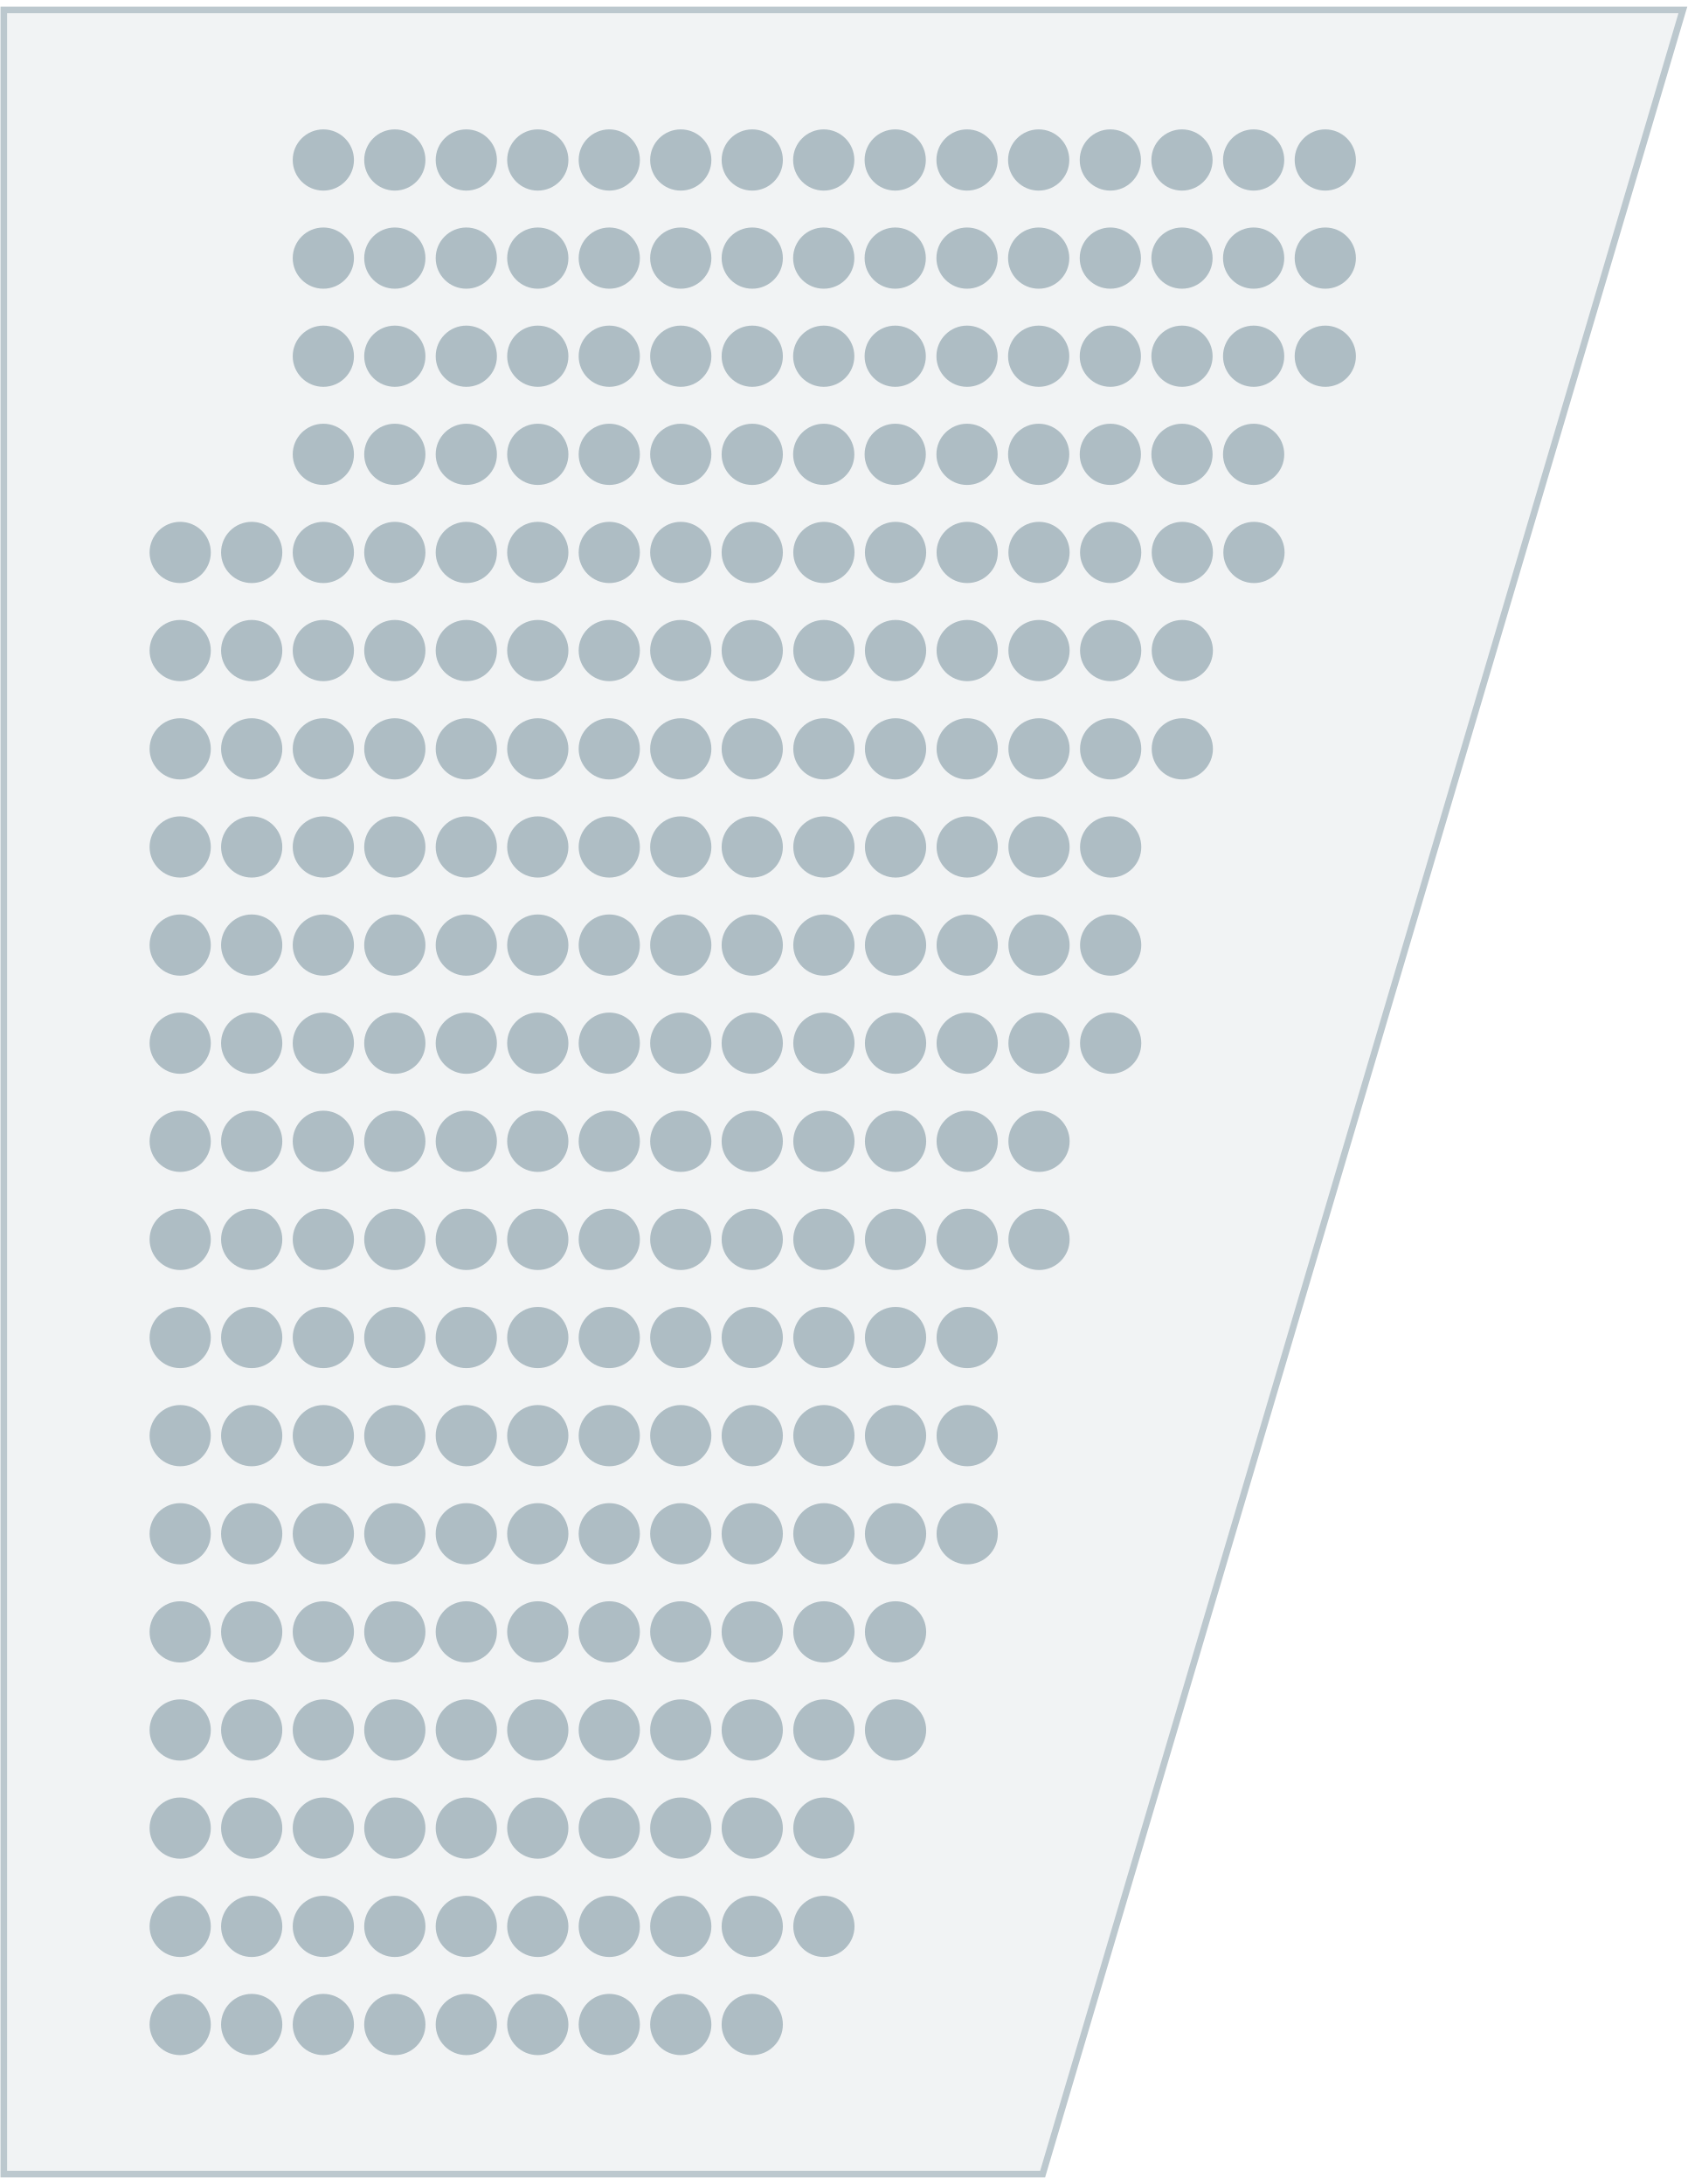
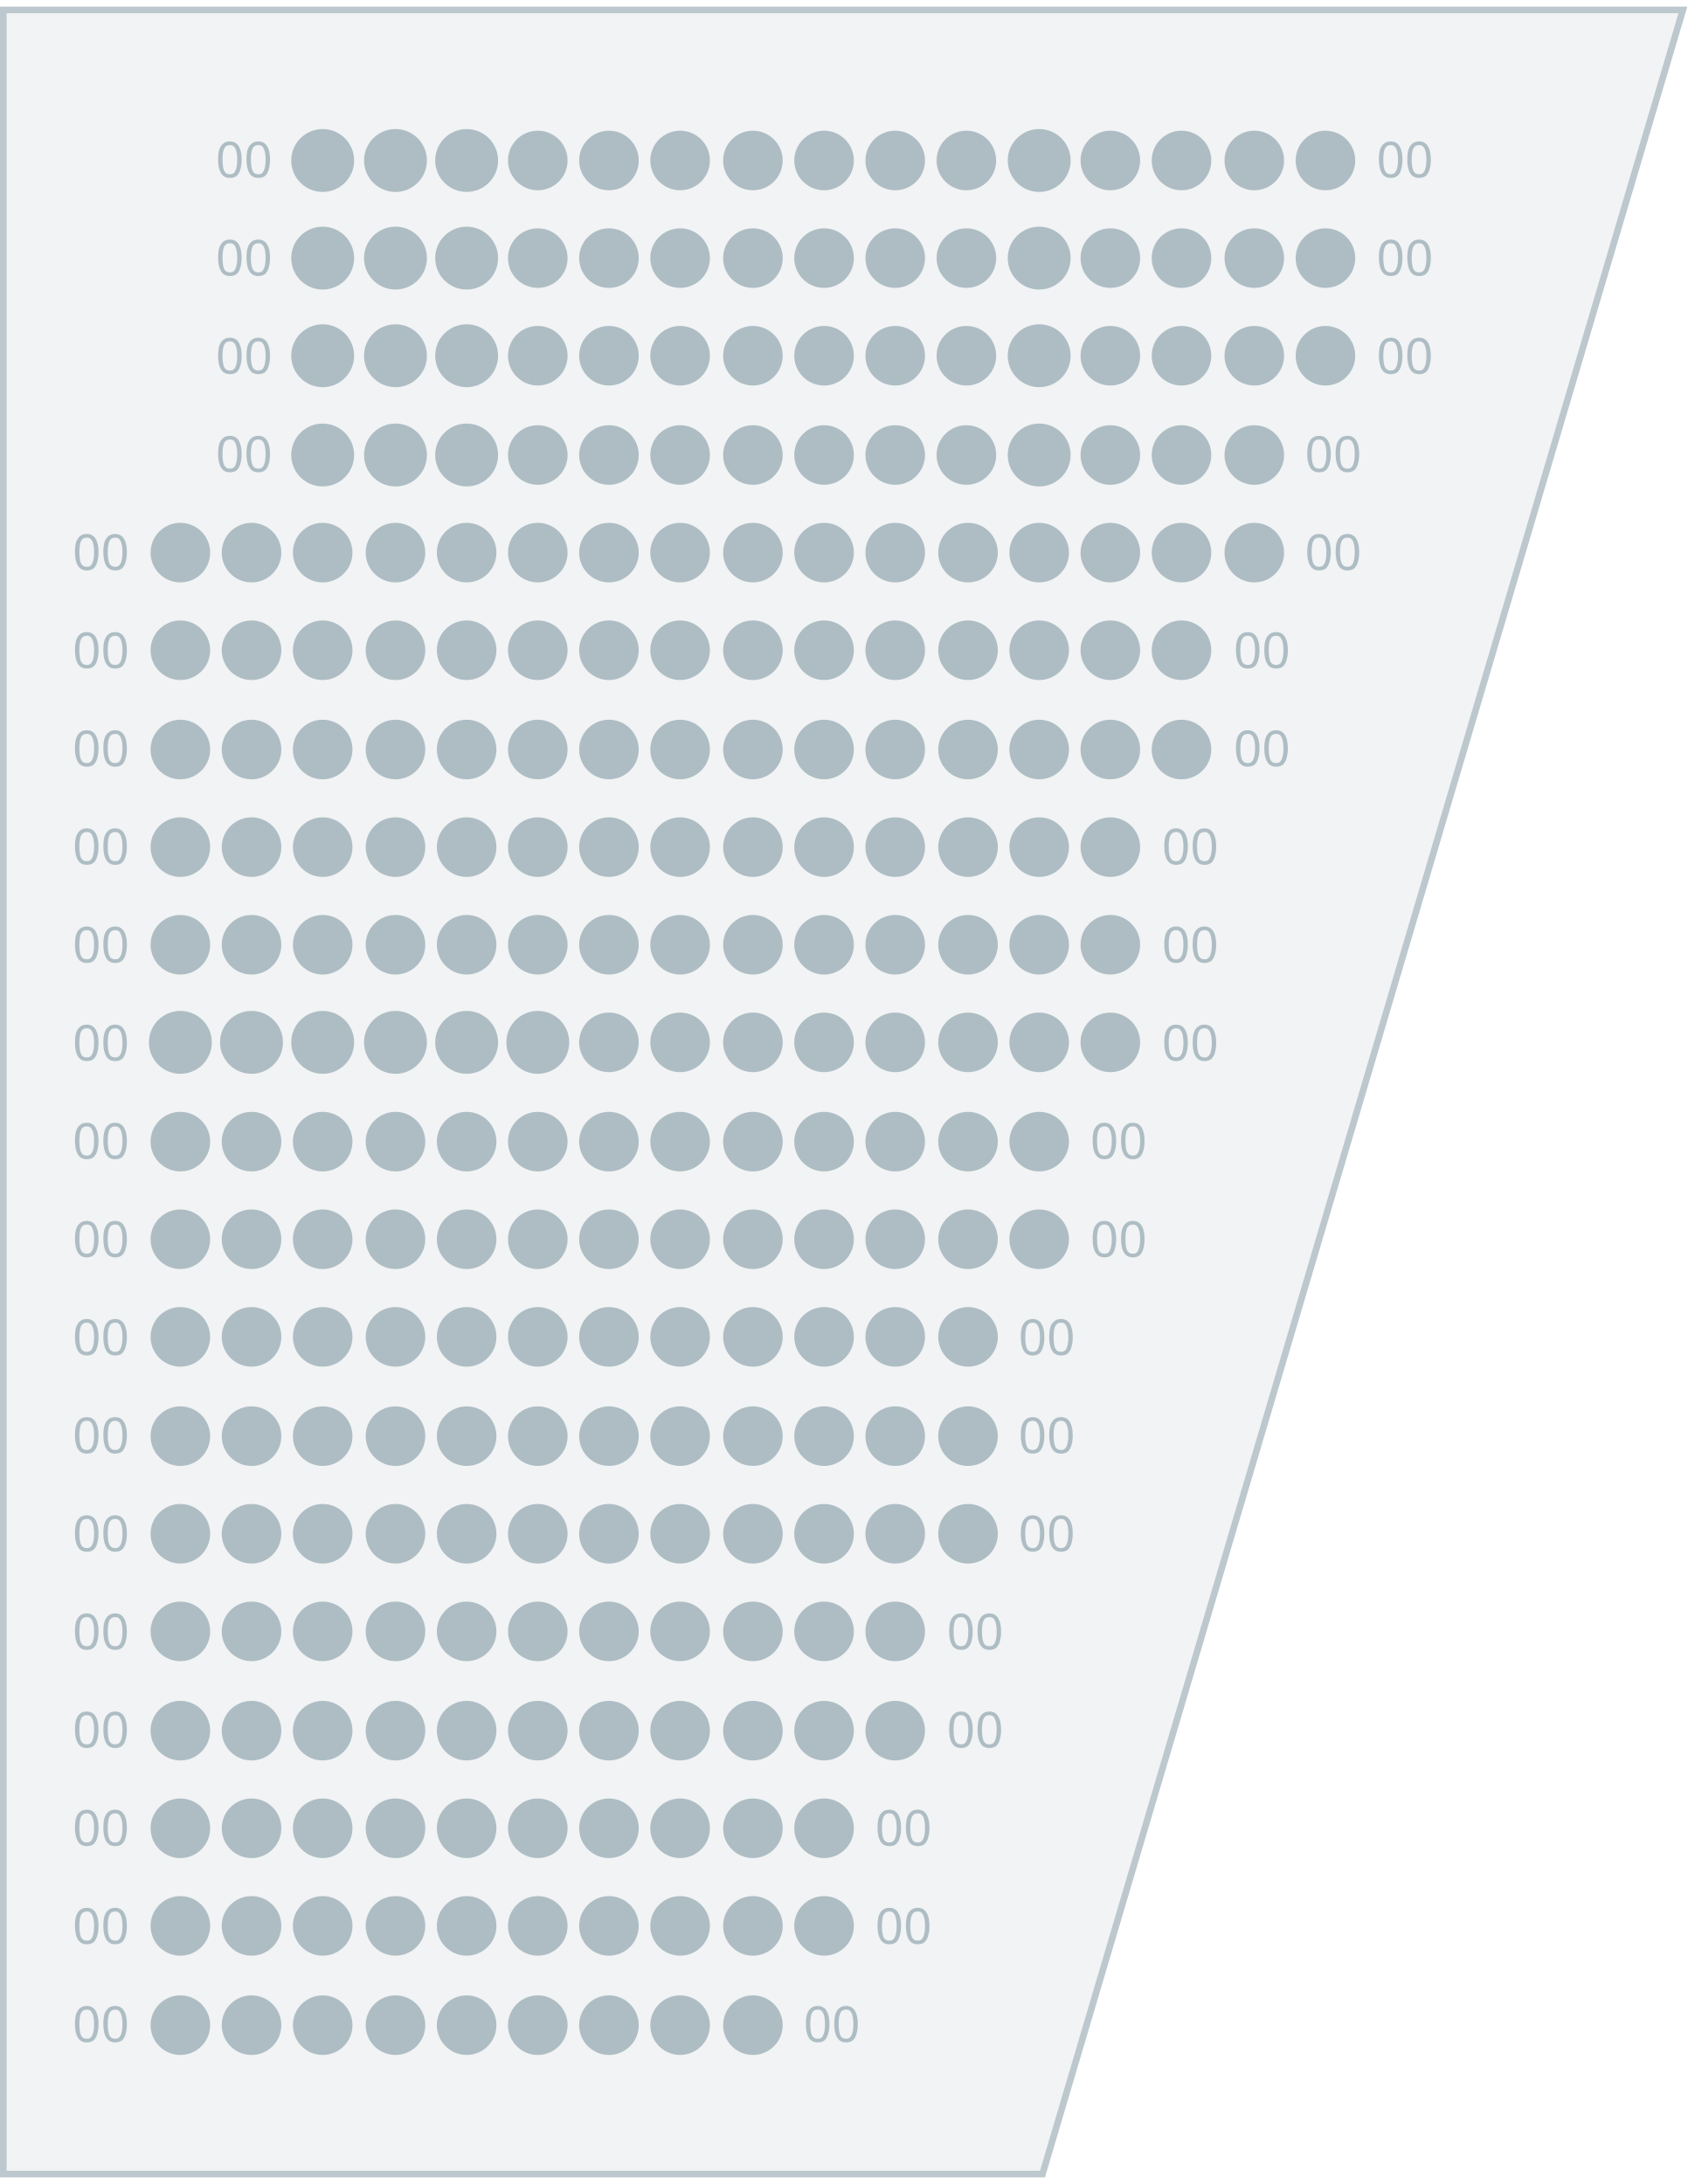
- <svg xmlns="http://www.w3.org/2000/svg" version="1.1" id="Layer_1" x="0px" y="0px" viewBox="0 0 102 132" enable-background="new 0 0 102 132" xml:space="preserve">
-   <polygon fill="#F1F3F4" stroke="#BCC8CE" stroke-width="0.4" stroke-linecap="round" stroke-miterlimit="10" points="     0.23,131.4 0.23,0.6 101.7,0.6 63.01,131.4  " />
+ <svg xmlns="http://www.w3.org/2000/svg" version="1.1" id="Layer_1" x="0px" y="0px" viewBox="0 0 102 132" style="enable-background:new 0 0 102 132;" xml:space="preserve">
+   <style type="text/css">
+ 	.st0{fill:#F1F3F4;stroke:#BCC8CE;stroke-width:0.4;stroke-linecap:round;stroke-miterlimit:10;}
+ 	.st1{fill:#AEBDC4;}
+ 	.st2{font-family:'Roboto-Medium';}
+ 	.st3{font-size:3px;}
+ </style>
+   <polygon class="st0" points="0.2,131.4 0.2,0.6 101.7,0.6 63,131.4 " />
  <g data-sort-seat-direction="rtl" data-sort-line-direction="btt" data-sort-seat-option="cx" data-sort-line-option="cy" data-line-start="1">
    <g>
-       <circle fill="#AEBDC4" cx="10.89" cy="122.36" r="1.85" />
-       <circle fill="#AEBDC4" cx="15.21" cy="122.36" r="1.85" />
-       <circle fill="#AEBDC4" cx="19.54" cy="122.36" r="1.85" />
-       <circle fill="#AEBDC4" cx="23.86" cy="122.36" r="1.85" />
-       <circle fill="#AEBDC4" cx="28.18" cy="122.36" r="1.85" />
-       <circle fill="#AEBDC4" cx="32.5" cy="122.36" r="1.85" />
-       <circle fill="#AEBDC4" cx="36.82" cy="122.36" r="1.85" />
-       <circle fill="#AEBDC4" cx="41.14" cy="122.36" r="1.85" />
-       <circle fill="#AEBDC4" cx="45.46" cy="122.36" r="1.85" />
-     </g>
-     <g>
-       <circle fill="#AEBDC4" cx="10.89" cy="116.43" r="1.85" />
-       <circle fill="#AEBDC4" cx="15.21" cy="116.43" r="1.85" />
-       <circle fill="#AEBDC4" cx="19.54" cy="116.43" r="1.85" />
-       <circle fill="#AEBDC4" cx="23.86" cy="116.43" r="1.85" />
-       <circle fill="#AEBDC4" cx="28.18" cy="116.43" r="1.85" />
-       <circle fill="#AEBDC4" cx="32.5" cy="116.43" r="1.85" />
-       <circle fill="#AEBDC4" cx="36.82" cy="116.43" r="1.85" />
-       <circle fill="#AEBDC4" cx="41.14" cy="116.43" r="1.85" />
-       <circle fill="#AEBDC4" cx="45.46" cy="116.43" r="1.85" />
-       <circle fill="#AEBDC4" cx="49.79" cy="116.43" r="1.85" />
-     </g>
-     <g>
-       <circle fill="#AEBDC4" cx="10.89" cy="110.49" r="1.85" />
-       <circle fill="#AEBDC4" cx="15.21" cy="110.49" r="1.85" />
-       <circle fill="#AEBDC4" cx="19.54" cy="110.49" r="1.85" />
-       <circle fill="#AEBDC4" cx="23.86" cy="110.49" r="1.85" />
-       <circle fill="#AEBDC4" cx="28.18" cy="110.49" r="1.85" />
-       <circle fill="#AEBDC4" cx="32.5" cy="110.49" r="1.85" />
-       <circle fill="#AEBDC4" cx="36.82" cy="110.49" r="1.85" />
-       <circle fill="#AEBDC4" cx="41.14" cy="110.49" r="1.85" />
-       <circle fill="#AEBDC4" cx="45.46" cy="110.49" r="1.85" />
-       <circle fill="#AEBDC4" cx="49.79" cy="110.49" r="1.85" />
-     </g>
-     <g>
-       <circle fill="#AEBDC4" cx="10.89" cy="104.56" r="1.85" />
-       <circle fill="#AEBDC4" cx="15.21" cy="104.56" r="1.85" />
-       <circle fill="#AEBDC4" cx="19.54" cy="104.56" r="1.85" />
-       <circle fill="#AEBDC4" cx="23.86" cy="104.56" r="1.85" />
-       <circle fill="#AEBDC4" cx="28.18" cy="104.56" r="1.85" />
-       <circle fill="#AEBDC4" cx="32.5" cy="104.56" r="1.85" />
-       <circle fill="#AEBDC4" cx="36.82" cy="104.56" r="1.85" />
-       <circle fill="#AEBDC4" cx="41.14" cy="104.56" r="1.85" />
-       <circle fill="#AEBDC4" cx="45.46" cy="104.56" r="1.85" />
-       <circle fill="#AEBDC4" cx="49.79" cy="104.56" r="1.85" />
-       <circle fill="#AEBDC4" cx="54.12" cy="104.56" r="1.85" />
-     </g>
-     <g>
-       <circle fill="#AEBDC4" cx="10.89" cy="98.63" r="1.85" />
-       <circle fill="#AEBDC4" cx="15.21" cy="98.63" r="1.85" />
-       <circle fill="#AEBDC4" cx="19.54" cy="98.63" r="1.85" />
-       <circle fill="#AEBDC4" cx="23.86" cy="98.63" r="1.85" />
-       <circle fill="#AEBDC4" cx="28.18" cy="98.63" r="1.85" />
-       <circle fill="#AEBDC4" cx="32.5" cy="98.63" r="1.85" />
-       <circle fill="#AEBDC4" cx="36.82" cy="98.63" r="1.85" />
-       <circle fill="#AEBDC4" cx="41.14" cy="98.63" r="1.85" />
-       <circle fill="#AEBDC4" cx="45.46" cy="98.63" r="1.85" />
-       <circle fill="#AEBDC4" cx="49.79" cy="98.63" r="1.85" />
-       <circle fill="#AEBDC4" cx="54.12" cy="98.63" r="1.85" />
-     </g>
-     <g>
-       <circle fill="#AEBDC4" cx="10.89" cy="92.7" r="1.85" />
-       <circle fill="#AEBDC4" cx="15.21" cy="92.7" r="1.85" />
-       <circle fill="#AEBDC4" cx="19.54" cy="92.7" r="1.85" />
-       <circle fill="#AEBDC4" cx="23.86" cy="92.7" r="1.85" />
-       <circle fill="#AEBDC4" cx="28.18" cy="92.7" r="1.85" />
-       <circle fill="#AEBDC4" cx="32.5" cy="92.7" r="1.85" />
-       <circle fill="#AEBDC4" cx="36.82" cy="92.7" r="1.85" />
-       <circle fill="#AEBDC4" cx="41.14" cy="92.7" r="1.85" />
-       <circle fill="#AEBDC4" cx="45.46" cy="92.7" r="1.85" />
-       <circle fill="#AEBDC4" cx="49.79" cy="92.7" r="1.85" />
-       <circle fill="#AEBDC4" cx="54.12" cy="92.7" r="1.85" />
-       <circle fill="#AEBDC4" cx="58.45" cy="92.7" r="1.85" />
-     </g>
-     <g>
-       <circle fill="#AEBDC4" cx="10.89" cy="86.77" r="1.85" />
-       <circle fill="#AEBDC4" cx="15.21" cy="86.77" r="1.85" />
-       <circle fill="#AEBDC4" cx="19.54" cy="86.77" r="1.85" />
-       <circle fill="#AEBDC4" cx="23.86" cy="86.77" r="1.85" />
-       <circle fill="#AEBDC4" cx="28.18" cy="86.77" r="1.85" />
-       <circle fill="#AEBDC4" cx="32.5" cy="86.77" r="1.85" />
-       <circle fill="#AEBDC4" cx="36.82" cy="86.77" r="1.85" />
-       <circle fill="#AEBDC4" cx="41.14" cy="86.77" r="1.85" />
-       <circle fill="#AEBDC4" cx="45.46" cy="86.77" r="1.85" />
-       <circle fill="#AEBDC4" cx="49.79" cy="86.77" r="1.85" />
-       <circle fill="#AEBDC4" cx="54.12" cy="86.77" r="1.85" />
-       <circle fill="#AEBDC4" cx="58.45" cy="86.77" r="1.85" />
-     </g>
-     <g>
-       <circle fill="#AEBDC4" cx="10.89" cy="80.84" r="1.85" />
-       <circle fill="#AEBDC4" cx="15.21" cy="80.84" r="1.85" />
-       <circle fill="#AEBDC4" cx="19.54" cy="80.84" r="1.85" />
-       <circle fill="#AEBDC4" cx="23.86" cy="80.84" r="1.85" />
-       <circle fill="#AEBDC4" cx="28.18" cy="80.84" r="1.85" />
-       <circle fill="#AEBDC4" cx="32.5" cy="80.84" r="1.85" />
-       <circle fill="#AEBDC4" cx="36.82" cy="80.84" r="1.85" />
-       <circle fill="#AEBDC4" cx="41.14" cy="80.84" r="1.85" />
-       <circle fill="#AEBDC4" cx="45.46" cy="80.84" r="1.85" />
-       <circle fill="#AEBDC4" cx="49.79" cy="80.84" r="1.85" />
-       <circle fill="#AEBDC4" cx="54.12" cy="80.84" r="1.85" />
-       <circle fill="#AEBDC4" cx="58.45" cy="80.84" r="1.85" />
-     </g>
-     <g>
-       <circle fill="#AEBDC4" cx="10.89" cy="74.91" r="1.85" />
-       <circle fill="#AEBDC4" cx="15.21" cy="74.91" r="1.85" />
-       <circle fill="#AEBDC4" cx="19.54" cy="74.91" r="1.85" />
-       <circle fill="#AEBDC4" cx="23.86" cy="74.91" r="1.85" />
-       <circle fill="#AEBDC4" cx="28.18" cy="74.91" r="1.85" />
-       <circle fill="#AEBDC4" cx="32.5" cy="74.91" r="1.85" />
-       <circle fill="#AEBDC4" cx="36.82" cy="74.91" r="1.85" />
-       <circle fill="#AEBDC4" cx="41.14" cy="74.91" r="1.85" />
-       <circle fill="#AEBDC4" cx="45.46" cy="74.91" r="1.85" />
-       <circle fill="#AEBDC4" cx="49.79" cy="74.91" r="1.85" />
-       <circle fill="#AEBDC4" cx="54.12" cy="74.91" r="1.85" />
-       <circle fill="#AEBDC4" cx="58.45" cy="74.91" r="1.85" />
-       <circle fill="#AEBDC4" cx="62.79" cy="74.91" r="1.85" />
-     </g>
-     <g>
-       <circle fill="#AEBDC4" cx="10.89" cy="68.98" r="1.85" />
-       <circle fill="#AEBDC4" cx="15.21" cy="68.98" r="1.85" />
-       <circle fill="#AEBDC4" cx="19.54" cy="68.98" r="1.85" />
-       <circle fill="#AEBDC4" cx="23.86" cy="68.98" r="1.85" />
-       <circle fill="#AEBDC4" cx="28.18" cy="68.98" r="1.85" />
-       <circle fill="#AEBDC4" cx="32.5" cy="68.98" r="1.85" />
-       <circle fill="#AEBDC4" cx="36.82" cy="68.98" r="1.85" />
-       <circle fill="#AEBDC4" cx="41.14" cy="68.98" r="1.85" />
-       <circle fill="#AEBDC4" cx="45.46" cy="68.98" r="1.85" />
-       <circle fill="#AEBDC4" cx="49.79" cy="68.98" r="1.85" />
-       <circle fill="#AEBDC4" cx="54.12" cy="68.98" r="1.85" />
-       <circle fill="#AEBDC4" cx="58.45" cy="68.98" r="1.85" />
-       <circle fill="#AEBDC4" cx="62.79" cy="68.98" r="1.85" />
-     </g>
-     <g>
-       <circle fill="#AEBDC4" cx="10.89" cy="63.05" r="1.85" />
-       <circle fill="#AEBDC4" cx="15.21" cy="63.05" r="1.85" />
-       <circle fill="#AEBDC4" cx="19.54" cy="63.05" r="1.85" />
-       <circle fill="#AEBDC4" cx="23.86" cy="63.05" r="1.85" />
-       <circle fill="#AEBDC4" cx="28.18" cy="63.05" r="1.85" />
-       <circle fill="#AEBDC4" cx="32.5" cy="63.05" r="1.85" />
-       <circle fill="#AEBDC4" cx="36.82" cy="63.05" r="1.85" />
-       <circle fill="#AEBDC4" cx="41.14" cy="63.05" r="1.85" />
-       <circle fill="#AEBDC4" cx="45.46" cy="63.05" r="1.85" />
-       <circle fill="#AEBDC4" cx="49.79" cy="63.05" r="1.85" />
-       <circle fill="#AEBDC4" cx="54.12" cy="63.05" r="1.85" />
-       <circle fill="#AEBDC4" cx="58.45" cy="63.05" r="1.85" />
-       <circle fill="#AEBDC4" cx="62.79" cy="63.05" r="1.85" />
-       <circle fill="#AEBDC4" cx="67.12" cy="63.05" r="1.85" />
-     </g>
-     <g>
-       <circle fill="#AEBDC4" cx="10.89" cy="57.12" r="1.85" />
-       <circle fill="#AEBDC4" cx="15.21" cy="57.12" r="1.85" />
-       <circle fill="#AEBDC4" cx="19.54" cy="57.12" r="1.85" />
-       <circle fill="#AEBDC4" cx="23.86" cy="57.12" r="1.85" />
-       <circle fill="#AEBDC4" cx="28.18" cy="57.12" r="1.85" />
-       <circle fill="#AEBDC4" cx="32.5" cy="57.12" r="1.85" />
-       <circle fill="#AEBDC4" cx="36.82" cy="57.12" r="1.85" />
-       <circle fill="#AEBDC4" cx="41.14" cy="57.12" r="1.85" />
-       <circle fill="#AEBDC4" cx="45.46" cy="57.12" r="1.85" />
-       <circle fill="#AEBDC4" cx="49.79" cy="57.12" r="1.85" />
-       <circle fill="#AEBDC4" cx="54.12" cy="57.12" r="1.85" />
-       <circle fill="#AEBDC4" cx="58.45" cy="57.12" r="1.85" />
-       <circle fill="#AEBDC4" cx="62.79" cy="57.12" r="1.85" />
-       <circle fill="#AEBDC4" cx="67.12" cy="57.12" r="1.85" />
-     </g>
-     <g>
-       <circle fill="#AEBDC4" cx="10.89" cy="51.19" r="1.85" />
-       <circle fill="#AEBDC4" cx="15.21" cy="51.19" r="1.85" />
-       <circle fill="#AEBDC4" cx="19.54" cy="51.19" r="1.85" />
-       <circle fill="#AEBDC4" cx="23.86" cy="51.19" r="1.85" />
-       <circle fill="#AEBDC4" cx="28.18" cy="51.19" r="1.85" />
-       <circle fill="#AEBDC4" cx="32.5" cy="51.19" r="1.85" />
-       <circle fill="#AEBDC4" cx="36.82" cy="51.19" r="1.85" />
-       <circle fill="#AEBDC4" cx="41.14" cy="51.19" r="1.85" />
-       <circle fill="#AEBDC4" cx="45.46" cy="51.19" r="1.85" />
-       <circle fill="#AEBDC4" cx="49.79" cy="51.19" r="1.85" />
-       <circle fill="#AEBDC4" cx="54.12" cy="51.19" r="1.85" />
-       <circle fill="#AEBDC4" cx="58.45" cy="51.19" r="1.85" />
-       <circle fill="#AEBDC4" cx="62.79" cy="51.19" r="1.85" />
-       <circle fill="#AEBDC4" cx="67.12" cy="51.19" r="1.85" />
-     </g>
-     <g>
-       <circle fill="#AEBDC4" cx="10.89" cy="45.26" r="1.85" />
-       <circle fill="#AEBDC4" cx="15.21" cy="45.26" r="1.85" />
-       <circle fill="#AEBDC4" cx="19.54" cy="45.26" r="1.85" />
-       <circle fill="#AEBDC4" cx="23.86" cy="45.26" r="1.85" />
-       <circle fill="#AEBDC4" cx="28.18" cy="45.26" r="1.85" />
-       <circle fill="#AEBDC4" cx="32.5" cy="45.26" r="1.85" />
-       <circle fill="#AEBDC4" cx="36.82" cy="45.26" r="1.85" />
-       <circle fill="#AEBDC4" cx="41.14" cy="45.26" r="1.85" />
-       <circle fill="#AEBDC4" cx="45.46" cy="45.26" r="1.85" />
-       <circle fill="#AEBDC4" cx="49.79" cy="45.26" r="1.85" />
-       <circle fill="#AEBDC4" cx="54.12" cy="45.26" r="1.85" />
-       <circle fill="#AEBDC4" cx="58.45" cy="45.26" r="1.85" />
-       <circle fill="#AEBDC4" cx="62.79" cy="45.26" r="1.85" />
-       <circle fill="#AEBDC4" cx="67.12" cy="45.26" r="1.85" />
-       <circle fill="#AEBDC4" cx="71.45" cy="45.26" r="1.85" />
-     </g>
-     <g>
-       <circle fill="#AEBDC4" cx="10.89" cy="39.32" r="1.85" />
-       <circle fill="#AEBDC4" cx="15.21" cy="39.32" r="1.85" />
-       <circle fill="#AEBDC4" cx="19.54" cy="39.32" r="1.85" />
-       <circle fill="#AEBDC4" cx="23.86" cy="39.32" r="1.85" />
-       <circle fill="#AEBDC4" cx="28.18" cy="39.32" r="1.85" />
-       <circle fill="#AEBDC4" cx="32.5" cy="39.32" r="1.85" />
-       <circle fill="#AEBDC4" cx="36.82" cy="39.32" r="1.85" />
-       <circle fill="#AEBDC4" cx="41.14" cy="39.32" r="1.85" />
-       <circle fill="#AEBDC4" cx="45.46" cy="39.32" r="1.85" />
-       <circle fill="#AEBDC4" cx="49.79" cy="39.32" r="1.85" />
-       <circle fill="#AEBDC4" cx="54.12" cy="39.32" r="1.85" />
-       <circle fill="#AEBDC4" cx="58.45" cy="39.32" r="1.85" />
-       <circle fill="#AEBDC4" cx="62.79" cy="39.32" r="1.85" />
-       <circle fill="#AEBDC4" cx="67.12" cy="39.32" r="1.85" />
-       <circle fill="#AEBDC4" cx="71.45" cy="39.32" r="1.85" />
-     </g>
-     <g>
-       <circle fill="#AEBDC4" cx="10.89" cy="33.39" r="1.85" />
-       <circle fill="#AEBDC4" cx="15.21" cy="33.39" r="1.85" />
-       <circle fill="#AEBDC4" cx="19.54" cy="33.39" r="1.85" />
-       <circle fill="#AEBDC4" cx="23.86" cy="33.39" r="1.85" />
-       <circle fill="#AEBDC4" cx="28.18" cy="33.39" r="1.85" />
-       <circle fill="#AEBDC4" cx="32.5" cy="33.39" r="1.85" />
-       <circle fill="#AEBDC4" cx="36.82" cy="33.39" r="1.85" />
-       <circle fill="#AEBDC4" cx="41.14" cy="33.39" r="1.85" />
-       <circle fill="#AEBDC4" cx="45.46" cy="33.39" r="1.85" />
-       <circle fill="#AEBDC4" cx="49.79" cy="33.39" r="1.85" />
-       <circle fill="#AEBDC4" cx="54.12" cy="33.39" r="1.85" />
-       <circle fill="#AEBDC4" cx="58.45" cy="33.39" r="1.85" />
-       <circle fill="#AEBDC4" cx="62.79" cy="33.39" r="1.85" />
-       <circle fill="#AEBDC4" cx="67.12" cy="33.39" r="1.85" />
-       <circle fill="#AEBDC4" cx="71.45" cy="33.39" r="1.85" />
-       <circle fill="#AEBDC4" cx="75.78" cy="33.39" r="1.85" />
-     </g>
-     <g>
-       <circle fill="#AEBDC4" cx="19.54" cy="27.46" r="1.85" />
-       <circle fill="#AEBDC4" cx="23.86" cy="27.46" r="1.85" />
-       <circle fill="#AEBDC4" cx="28.18" cy="27.46" r="1.85" />
-       <circle fill="#AEBDC4" cx="32.5" cy="27.46" r="1.85" />
-       <circle fill="#AEBDC4" cx="36.82" cy="27.46" r="1.85" />
-       <circle fill="#AEBDC4" cx="41.14" cy="27.46" r="1.85" />
-       <circle fill="#AEBDC4" cx="45.46" cy="27.46" r="1.85" />
-       <circle fill="#AEBDC4" cx="49.78" cy="27.46" r="1.85" />
-       <circle fill="#AEBDC4" cx="54.1" cy="27.46" r="1.85" />
-       <circle fill="#AEBDC4" cx="58.44" cy="27.46" r="1.85" />
-       <circle fill="#AEBDC4" cx="62.77" cy="27.46" r="1.85" />
-       <circle fill="#AEBDC4" cx="67.1" cy="27.46" r="1.85" />
-       <circle fill="#AEBDC4" cx="71.43" cy="27.46" r="1.85" />
-       <circle fill="#AEBDC4" cx="75.76" cy="27.46" r="1.85" />
-     </g>
-     <g>
-       <circle fill="#AEBDC4" cx="19.54" cy="21.53" r="1.85" />
-       <circle fill="#AEBDC4" cx="23.86" cy="21.53" r="1.85" />
-       <circle fill="#AEBDC4" cx="28.18" cy="21.53" r="1.85" />
-       <circle fill="#AEBDC4" cx="32.5" cy="21.53" r="1.85" />
-       <circle fill="#AEBDC4" cx="36.82" cy="21.53" r="1.85" />
-       <circle fill="#AEBDC4" cx="41.14" cy="21.53" r="1.85" />
-       <circle fill="#AEBDC4" cx="45.46" cy="21.53" r="1.85" />
-       <circle fill="#AEBDC4" cx="49.78" cy="21.53" r="1.85" />
-       <circle fill="#AEBDC4" cx="54.1" cy="21.53" r="1.85" />
-       <circle fill="#AEBDC4" cx="58.44" cy="21.53" r="1.85" />
-       <circle fill="#AEBDC4" cx="62.77" cy="21.53" r="1.85" />
-       <circle fill="#AEBDC4" cx="67.1" cy="21.53" r="1.85" />
-       <circle fill="#AEBDC4" cx="71.43" cy="21.53" r="1.85" />
-       <circle fill="#AEBDC4" cx="75.76" cy="21.53" r="1.85" />
-       <circle fill="#AEBDC4" cx="80.09" cy="21.53" r="1.85" />
-     </g>
-     <g>
-       <circle fill="#AEBDC4" cx="19.54" cy="15.6" r="1.85" />
-       <circle fill="#AEBDC4" cx="23.86" cy="15.6" r="1.85" />
-       <circle fill="#AEBDC4" cx="28.18" cy="15.6" r="1.85" />
-       <circle fill="#AEBDC4" cx="32.5" cy="15.6" r="1.85" />
-       <circle fill="#AEBDC4" cx="36.82" cy="15.6" r="1.85" />
-       <circle fill="#AEBDC4" cx="41.14" cy="15.6" r="1.85" />
-       <circle fill="#AEBDC4" cx="45.46" cy="15.6" r="1.85" />
-       <circle fill="#AEBDC4" cx="49.78" cy="15.6" r="1.85" />
-       <circle fill="#AEBDC4" cx="54.1" cy="15.6" r="1.85" />
-       <circle fill="#AEBDC4" cx="58.44" cy="15.6" r="1.85" />
-       <circle fill="#AEBDC4" cx="62.77" cy="15.6" r="1.85" />
-       <circle fill="#AEBDC4" cx="67.1" cy="15.6" r="1.85" />
-       <circle fill="#AEBDC4" cx="71.43" cy="15.6" r="1.85" />
-       <circle fill="#AEBDC4" cx="75.76" cy="15.6" r="1.85" />
-       <circle fill="#AEBDC4" cx="80.09" cy="15.6" r="1.85" />
-     </g>
-     <g>
-       <circle fill="#AEBDC4" cx="19.54" cy="9.67" r="1.85" />
-       <circle fill="#AEBDC4" cx="23.86" cy="9.67" r="1.85" />
-       <circle fill="#AEBDC4" cx="28.18" cy="9.67" r="1.85" />
-       <circle fill="#AEBDC4" cx="32.5" cy="9.67" r="1.85" />
-       <circle fill="#AEBDC4" cx="36.82" cy="9.67" r="1.85" />
-       <circle fill="#AEBDC4" cx="41.14" cy="9.67" r="1.85" />
-       <circle fill="#AEBDC4" cx="45.46" cy="9.67" r="1.85" />
-       <circle fill="#AEBDC4" cx="49.78" cy="9.67" r="1.85" />
-       <circle fill="#AEBDC4" cx="54.1" cy="9.67" r="1.85" />
-       <circle fill="#AEBDC4" cx="58.44" cy="9.67" r="1.85" />
-       <circle fill="#AEBDC4" cx="62.77" cy="9.67" r="1.85" />
-       <circle fill="#AEBDC4" cx="67.1" cy="9.67" r="1.85" />
-       <circle fill="#AEBDC4" cx="71.43" cy="9.67" r="1.85" />
-       <circle fill="#AEBDC4" cx="75.76" cy="9.67" r="1.85" />
-       <circle fill="#AEBDC4" cx="80.09" cy="9.67" r="1.85" />
+       <circle class="st1" cx="10.9" cy="122.4" r="1.8" />
+       <circle class="st1" cx="15.2" cy="122.4" r="1.8" />
+       <circle class="st1" cx="19.5" cy="122.4" r="1.8" />
+       <circle class="st1" cx="23.9" cy="122.4" r="1.8" />
+       <circle class="st1" cx="28.2" cy="122.4" r="1.8" />
+       <circle class="st1" cx="32.5" cy="122.4" r="1.8" />
+       <circle class="st1" cx="36.8" cy="122.4" r="1.8" />
+       <circle class="st1" cx="41.1" cy="122.4" r="1.8" />
+       <circle class="st1" cx="45.5" cy="122.4" r="1.8" />
+       <text transform="matrix(1 0 0 1 4.3909 123.4105)" class="st1 st2 st3">00</text>
+       <text transform="matrix(1 0 0 1 48.5609 123.4105)" class="st1 st2 st3">00</text>
+     </g>
+     <g>
+       <circle class="st1" cx="10.9" cy="116.4" r="1.8" />
+       <circle class="st1" cx="15.2" cy="116.4" r="1.8" />
+       <circle class="st1" cx="19.5" cy="116.4" r="1.8" />
+       <circle class="st1" cx="23.9" cy="116.4" r="1.8" />
+       <circle class="st1" cx="28.2" cy="116.4" r="1.8" />
+       <circle class="st1" cx="32.5" cy="116.4" r="1.8" />
+       <circle class="st1" cx="36.8" cy="116.4" r="1.8" />
+       <circle class="st1" cx="41.1" cy="116.4" r="1.8" />
+       <circle class="st1" cx="45.5" cy="116.4" r="1.8" />
+       <circle class="st1" cx="49.8" cy="116.4" r="1.8" />
+       <text transform="matrix(1 0 0 1 4.3909 117.4795)" class="st1 st2 st3">00</text>
+       <text transform="matrix(1 0 0 1 52.8909 117.4795)" class="st1 st2 st3">00</text>
+     </g>
+     <g>
+       <circle class="st1" cx="10.9" cy="110.5" r="1.8" />
+       <circle class="st1" cx="15.2" cy="110.5" r="1.8" />
+       <circle class="st1" cx="19.5" cy="110.5" r="1.8" />
+       <circle class="st1" cx="23.9" cy="110.5" r="1.8" />
+       <circle class="st1" cx="28.2" cy="110.5" r="1.8" />
+       <circle class="st1" cx="32.5" cy="110.5" r="1.8" />
+       <circle class="st1" cx="36.8" cy="110.5" r="1.8" />
+       <circle class="st1" cx="41.1" cy="110.5" r="1.8" />
+       <circle class="st1" cx="45.5" cy="110.5" r="1.8" />
+       <circle class="st1" cx="49.8" cy="110.5" r="1.8" />
+       <text transform="matrix(1 0 0 1 4.3909 111.5485)" class="st1 st2 st3">00</text>
+       <text transform="matrix(1 0 0 1 52.8909 111.5485)" class="st1 st2 st3">00</text>
+     </g>
+     <g>
+       <circle class="st1" cx="10.9" cy="104.6" r="1.8" />
+       <circle class="st1" cx="15.2" cy="104.6" r="1.8" />
+       <circle class="st1" cx="19.5" cy="104.6" r="1.8" />
+       <circle class="st1" cx="23.9" cy="104.6" r="1.8" />
+       <circle class="st1" cx="28.2" cy="104.6" r="1.8" />
+       <circle class="st1" cx="32.5" cy="104.6" r="1.8" />
+       <circle class="st1" cx="36.8" cy="104.6" r="1.8" />
+       <circle class="st1" cx="41.1" cy="104.6" r="1.8" />
+       <circle class="st1" cx="45.5" cy="104.6" r="1.8" />
+       <circle class="st1" cx="49.8" cy="104.6" r="1.8" />
+       <circle class="st1" cx="54.1" cy="104.6" r="1.8" />
+       <text transform="matrix(1 0 0 1 4.3909 105.6174)" class="st1 st2 st3">00</text>
+       <text transform="matrix(1 0 0 1 57.2208 105.6174)" class="st1 st2 st3">00</text>
+     </g>
+     <g>
+       <circle class="st1" cx="10.9" cy="98.6" r="1.8" />
+       <circle class="st1" cx="15.2" cy="98.6" r="1.8" />
+       <circle class="st1" cx="19.5" cy="98.6" r="1.8" />
+       <circle class="st1" cx="23.9" cy="98.6" r="1.8" />
+       <circle class="st1" cx="28.2" cy="98.6" r="1.8" />
+       <circle class="st1" cx="32.5" cy="98.6" r="1.8" />
+       <circle class="st1" cx="36.8" cy="98.6" r="1.8" />
+       <circle class="st1" cx="41.1" cy="98.6" r="1.8" />
+       <circle class="st1" cx="45.5" cy="98.6" r="1.8" />
+       <circle class="st1" cx="49.8" cy="98.6" r="1.8" />
+       <circle class="st1" cx="54.1" cy="98.6" r="1.8" />
+       <text transform="matrix(1 0 0 1 4.3909 99.6864)" class="st1 st2 st3">00</text>
+       <text transform="matrix(1 0 0 1 57.2208 99.6864)" class="st1 st2 st3">00</text>
+     </g>
+     <g>
+       <circle class="st1" cx="10.9" cy="92.7" r="1.8" />
+       <circle class="st1" cx="15.2" cy="92.7" r="1.8" />
+       <circle class="st1" cx="19.5" cy="92.7" r="1.8" />
+       <circle class="st1" cx="23.9" cy="92.7" r="1.8" />
+       <circle class="st1" cx="28.2" cy="92.7" r="1.8" />
+       <circle class="st1" cx="32.5" cy="92.7" r="1.8" />
+       <circle class="st1" cx="36.8" cy="92.7" r="1.8" />
+       <circle class="st1" cx="41.1" cy="92.7" r="1.8" />
+       <circle class="st1" cx="45.5" cy="92.7" r="1.8" />
+       <circle class="st1" cx="49.8" cy="92.7" r="1.8" />
+       <circle class="st1" cx="54.1" cy="92.7" r="1.8" />
+       <circle class="st1" cx="58.5" cy="92.7" r="1.8" />
+       <text transform="matrix(1 0 0 1 4.3909 93.7554)" class="st1 st2 st3">00</text>
+       <text transform="matrix(1 0 0 1 61.5508 93.7554)" class="st1 st2 st3">00</text>
+     </g>
+     <g>
+       <circle class="st1" cx="10.9" cy="86.8" r="1.8" />
+       <circle class="st1" cx="15.2" cy="86.8" r="1.8" />
+       <circle class="st1" cx="19.5" cy="86.8" r="1.8" />
+       <circle class="st1" cx="23.9" cy="86.8" r="1.8" />
+       <circle class="st1" cx="28.2" cy="86.8" r="1.8" />
+       <circle class="st1" cx="32.5" cy="86.8" r="1.8" />
+       <circle class="st1" cx="36.8" cy="86.8" r="1.8" />
+       <circle class="st1" cx="41.1" cy="86.8" r="1.8" />
+       <circle class="st1" cx="45.5" cy="86.8" r="1.8" />
+       <circle class="st1" cx="49.8" cy="86.8" r="1.8" />
+       <circle class="st1" cx="54.1" cy="86.8" r="1.8" />
+       <circle class="st1" cx="58.5" cy="86.8" r="1.8" />
+       <text transform="matrix(1 0 0 1 4.3909 87.8243)" class="st1 st2 st3">00</text>
+       <text transform="matrix(1 0 0 1 61.5508 87.8243)" class="st1 st2 st3">00</text>
+     </g>
+     <g>
+       <circle class="st1" cx="10.9" cy="80.8" r="1.8" />
+       <circle class="st1" cx="15.2" cy="80.8" r="1.8" />
+       <circle class="st1" cx="19.5" cy="80.8" r="1.8" />
+       <circle class="st1" cx="23.9" cy="80.8" r="1.8" />
+       <circle class="st1" cx="28.2" cy="80.8" r="1.8" />
+       <circle class="st1" cx="32.5" cy="80.8" r="1.8" />
+       <circle class="st1" cx="36.8" cy="80.8" r="1.8" />
+       <circle class="st1" cx="41.1" cy="80.8" r="1.8" />
+       <circle class="st1" cx="45.5" cy="80.8" r="1.8" />
+       <circle class="st1" cx="49.8" cy="80.8" r="1.8" />
+       <circle class="st1" cx="54.1" cy="80.8" r="1.8" />
+       <circle class="st1" cx="58.5" cy="80.8" r="1.8" />
+       <text transform="matrix(1 0 0 1 4.3909 81.8933)" class="st1 st2 st3">00</text>
+       <text transform="matrix(1 0 0 1 61.5508 81.8933)" class="st1 st2 st3">00</text>
+     </g>
+     <g>
+       <circle class="st1" cx="10.9" cy="74.9" r="1.8" />
+       <circle class="st1" cx="15.2" cy="74.9" r="1.8" />
+       <circle class="st1" cx="19.5" cy="74.9" r="1.8" />
+       <circle class="st1" cx="23.9" cy="74.9" r="1.8" />
+       <circle class="st1" cx="28.2" cy="74.9" r="1.8" />
+       <circle class="st1" cx="32.5" cy="74.9" r="1.8" />
+       <circle class="st1" cx="36.8" cy="74.9" r="1.8" />
+       <circle class="st1" cx="41.1" cy="74.9" r="1.8" />
+       <circle class="st1" cx="45.5" cy="74.9" r="1.8" />
+       <circle class="st1" cx="49.8" cy="74.9" r="1.8" />
+       <circle class="st1" cx="54.1" cy="74.9" r="1.8" />
+       <circle class="st1" cx="58.5" cy="74.9" r="1.8" />
+       <circle class="st1" cx="62.8" cy="74.9" r="1.8" />
+       <text transform="matrix(1 0 0 1 4.3909 75.9623)" class="st1 st2 st3">00</text>
+       <text transform="matrix(1 0 0 1 65.8907 75.9623)" class="st1 st2 st3">00</text>
+     </g>
+     <g>
+       <circle class="st1" cx="10.9" cy="69" r="1.8" />
+       <circle class="st1" cx="15.2" cy="69" r="1.8" />
+       <circle class="st1" cx="19.5" cy="69" r="1.8" />
+       <circle class="st1" cx="23.9" cy="69" r="1.8" />
+       <circle class="st1" cx="28.2" cy="69" r="1.8" />
+       <circle class="st1" cx="32.5" cy="69" r="1.8" />
+       <circle class="st1" cx="36.8" cy="69" r="1.8" />
+       <circle class="st1" cx="41.1" cy="69" r="1.8" />
+       <circle class="st1" cx="45.5" cy="69" r="1.8" />
+       <circle class="st1" cx="49.8" cy="69" r="1.8" />
+       <circle class="st1" cx="54.1" cy="69" r="1.8" />
+       <circle class="st1" cx="58.5" cy="69" r="1.8" />
+       <circle class="st1" cx="62.8" cy="69" r="1.8" />
+       <text transform="matrix(1 0 0 1 4.3909 70.0312)" class="st1 st2 st3">00</text>
+       <text transform="matrix(1 0 0 1 65.8907 70.0312)" class="st1 st2 st3">00</text>
+     </g>
+     <g>
+       <circle class="st1" cx="10.9" cy="63" r="1.9" />
+       <circle class="st1" cx="15.2" cy="63" r="1.9" />
+       <circle class="st1" cx="19.5" cy="63" r="1.9" />
+       <circle class="st1" cx="23.9" cy="63" r="1.9" />
+       <circle class="st1" cx="28.2" cy="63" r="1.9" />
+       <circle class="st1" cx="32.5" cy="63" r="1.9" />
+       <circle class="st1" cx="36.8" cy="63" r="1.8" />
+       <circle class="st1" cx="41.1" cy="63" r="1.8" />
+       <circle class="st1" cx="45.5" cy="63" r="1.8" />
+       <circle class="st1" cx="49.8" cy="63" r="1.8" />
+       <circle class="st1" cx="54.1" cy="63" r="1.8" />
+       <circle class="st1" cx="58.5" cy="63" r="1.8" />
+       <circle class="st1" cx="62.8" cy="63" r="1.8" />
+       <circle class="st1" cx="67.1" cy="63" r="1.8" />
+       <text transform="matrix(1 0 0 1 4.3909 64.1002)" class="st1 st2 st3">00</text>
+       <text transform="matrix(1 0 0 1 70.2207 64.1002)" class="st1 st2 st3">00</text>
+     </g>
+     <g>
+       <circle class="st1" cx="10.9" cy="57.1" r="1.8" />
+       <circle class="st1" cx="15.2" cy="57.1" r="1.8" />
+       <circle class="st1" cx="19.5" cy="57.1" r="1.8" />
+       <circle class="st1" cx="23.9" cy="57.1" r="1.8" />
+       <circle class="st1" cx="28.2" cy="57.1" r="1.8" />
+       <circle class="st1" cx="32.5" cy="57.1" r="1.8" />
+       <circle class="st1" cx="36.8" cy="57.1" r="1.8" />
+       <circle class="st1" cx="41.1" cy="57.1" r="1.8" />
+       <circle class="st1" cx="45.5" cy="57.1" r="1.8" />
+       <circle class="st1" cx="49.8" cy="57.1" r="1.8" />
+       <circle class="st1" cx="54.1" cy="57.1" r="1.8" />
+       <circle class="st1" cx="58.5" cy="57.1" r="1.8" />
+       <circle class="st1" cx="62.8" cy="57.1" r="1.8" />
+       <circle class="st1" cx="67.1" cy="57.1" r="1.8" />
+       <text transform="matrix(1 0 0 1 4.3909 58.1692)" class="st1 st2 st3">00</text>
+       <text transform="matrix(1 0 0 1 70.2207 58.1692)" class="st1 st2 st3">00</text>
+     </g>
+     <g>
+       <circle class="st1" cx="10.9" cy="51.2" r="1.8" />
+       <circle class="st1" cx="15.2" cy="51.2" r="1.8" />
+       <circle class="st1" cx="19.5" cy="51.2" r="1.8" />
+       <circle class="st1" cx="23.9" cy="51.2" r="1.8" />
+       <circle class="st1" cx="28.2" cy="51.2" r="1.8" />
+       <circle class="st1" cx="32.5" cy="51.2" r="1.8" />
+       <circle class="st1" cx="36.8" cy="51.2" r="1.8" />
+       <circle class="st1" cx="41.1" cy="51.2" r="1.8" />
+       <circle class="st1" cx="45.5" cy="51.2" r="1.8" />
+       <circle class="st1" cx="49.8" cy="51.2" r="1.8" />
+       <circle class="st1" cx="54.1" cy="51.2" r="1.8" />
+       <circle class="st1" cx="58.5" cy="51.2" r="1.8" />
+       <circle class="st1" cx="62.8" cy="51.2" r="1.8" />
+       <circle class="st1" cx="67.1" cy="51.2" r="1.8" />
+       <text transform="matrix(1 0 0 1 4.3909 52.2382)" class="st1 st2 st3">00</text>
+       <text transform="matrix(1 0 0 1 70.2207 52.2382)" class="st1 st2 st3">00</text>
+     </g>
+     <g>
+       <circle class="st1" cx="10.9" cy="45.3" r="1.8" />
+       <circle class="st1" cx="15.2" cy="45.3" r="1.8" />
+       <circle class="st1" cx="19.5" cy="45.3" r="1.8" />
+       <circle class="st1" cx="23.9" cy="45.3" r="1.8" />
+       <circle class="st1" cx="28.2" cy="45.3" r="1.8" />
+       <circle class="st1" cx="32.5" cy="45.3" r="1.8" />
+       <circle class="st1" cx="36.8" cy="45.3" r="1.8" />
+       <circle class="st1" cx="41.1" cy="45.3" r="1.8" />
+       <circle class="st1" cx="45.5" cy="45.3" r="1.8" />
+       <circle class="st1" cx="49.8" cy="45.3" r="1.8" />
+       <circle class="st1" cx="54.1" cy="45.3" r="1.8" />
+       <circle class="st1" cx="58.5" cy="45.3" r="1.8" />
+       <circle class="st1" cx="62.8" cy="45.3" r="1.8" />
+       <circle class="st1" cx="67.1" cy="45.3" r="1.8" />
+       <circle class="st1" cx="71.4" cy="45.3" r="1.8" />
+       <text transform="matrix(1 0 0 1 4.3909 46.3071)" class="st1 st2 st3">00</text>
+       <text transform="matrix(1 0 0 1 74.5507 46.3071)" class="st1 st2 st3">00</text>
+     </g>
+     <g>
+       <circle class="st1" cx="10.9" cy="39.3" r="1.8" />
+       <circle class="st1" cx="15.2" cy="39.3" r="1.8" />
+       <circle class="st1" cx="19.5" cy="39.3" r="1.8" />
+       <circle class="st1" cx="23.9" cy="39.3" r="1.8" />
+       <circle class="st1" cx="28.2" cy="39.3" r="1.8" />
+       <circle class="st1" cx="32.5" cy="39.3" r="1.8" />
+       <circle class="st1" cx="36.8" cy="39.3" r="1.8" />
+       <circle class="st1" cx="41.1" cy="39.3" r="1.8" />
+       <circle class="st1" cx="45.5" cy="39.3" r="1.8" />
+       <circle class="st1" cx="49.8" cy="39.3" r="1.8" />
+       <circle class="st1" cx="54.1" cy="39.3" r="1.8" />
+       <circle class="st1" cx="58.5" cy="39.3" r="1.8" />
+       <circle class="st1" cx="62.8" cy="39.3" r="1.8" />
+       <circle class="st1" cx="67.1" cy="39.3" r="1.8" />
+       <circle class="st1" cx="71.4" cy="39.3" r="1.8" />
+       <text transform="matrix(1 0 0 1 4.3909 40.3761)" class="st1 st2 st3">00</text>
+       <text transform="matrix(1 0 0 1 74.5507 40.3761)" class="st1 st2 st3">00</text>
+     </g>
+     <g>
+       <circle class="st1" cx="10.9" cy="33.4" r="1.8" />
+       <circle class="st1" cx="15.2" cy="33.4" r="1.8" />
+       <circle class="st1" cx="19.5" cy="33.4" r="1.8" />
+       <circle class="st1" cx="23.9" cy="33.4" r="1.8" />
+       <circle class="st1" cx="28.2" cy="33.4" r="1.8" />
+       <circle class="st1" cx="32.5" cy="33.4" r="1.8" />
+       <circle class="st1" cx="36.8" cy="33.4" r="1.8" />
+       <circle class="st1" cx="41.1" cy="33.4" r="1.8" />
+       <circle class="st1" cx="45.5" cy="33.4" r="1.8" />
+       <circle class="st1" cx="49.8" cy="33.4" r="1.8" />
+       <circle class="st1" cx="54.1" cy="33.4" r="1.8" />
+       <circle class="st1" cx="58.5" cy="33.4" r="1.8" />
+       <circle class="st1" cx="62.8" cy="33.4" r="1.8" />
+       <circle class="st1" cx="67.1" cy="33.4" r="1.8" />
+       <circle class="st1" cx="71.4" cy="33.4" r="1.8" />
+       <circle class="st1" cx="75.8" cy="33.4" r="1.8" />
+       <text transform="matrix(1 0 0 1 4.3909 34.4451)" class="st1 st2 st3">00</text>
+       <text transform="matrix(1 0 0 1 78.8607 34.4451)" class="st1 st2 st3">00</text>
+     </g>
+     <g>
+       <circle class="st1" cx="19.5" cy="27.5" r="1.9" />
+       <circle class="st1" cx="23.9" cy="27.5" r="1.9" />
+       <circle class="st1" cx="28.2" cy="27.5" r="1.9" />
+       <circle class="st1" cx="32.5" cy="27.5" r="1.8" />
+       <circle class="st1" cx="36.8" cy="27.5" r="1.8" />
+       <circle class="st1" cx="41.1" cy="27.5" r="1.8" />
+       <circle class="st1" cx="45.5" cy="27.5" r="1.8" />
+       <circle class="st1" cx="49.8" cy="27.5" r="1.8" />
+       <circle class="st1" cx="54.1" cy="27.5" r="1.8" />
+       <circle class="st1" cx="58.4" cy="27.5" r="1.8" />
+       <circle class="st1" cx="62.8" cy="27.5" r="1.9" />
+       <circle class="st1" cx="67.1" cy="27.5" r="1.8" />
+       <circle class="st1" cx="71.4" cy="27.5" r="1.8" />
+       <circle class="st1" cx="75.8" cy="27.5" r="1.8" />
+       <text transform="matrix(1 0 0 1 13.0409 28.514)" class="st1 st2 st3">00</text>
+       <text transform="matrix(1 0 0 1 78.8607 28.514)" class="st1 st2 st3">00</text>
+     </g>
+     <g>
+       <circle class="st1" cx="19.5" cy="21.5" r="1.9" />
+       <circle class="st1" cx="23.9" cy="21.5" r="1.9" />
+       <circle class="st1" cx="28.2" cy="21.5" r="1.9" />
+       <circle class="st1" cx="32.5" cy="21.5" r="1.8" />
+       <circle class="st1" cx="36.8" cy="21.5" r="1.8" />
+       <circle class="st1" cx="41.1" cy="21.5" r="1.8" />
+       <circle class="st1" cx="45.5" cy="21.5" r="1.8" />
+       <circle class="st1" cx="49.8" cy="21.5" r="1.8" />
+       <circle class="st1" cx="54.1" cy="21.5" r="1.8" />
+       <circle class="st1" cx="58.4" cy="21.5" r="1.8" />
+       <circle class="st1" cx="62.8" cy="21.5" r="1.9" />
+       <circle class="st1" cx="67.1" cy="21.5" r="1.8" />
+       <circle class="st1" cx="71.4" cy="21.5" r="1.8" />
+       <circle class="st1" cx="75.8" cy="21.5" r="1.8" />
+       <circle class="st1" cx="80.1" cy="21.5" r="1.8" />
+       <text transform="matrix(1 0 0 1 13.0409 22.583)" class="st1 st2 st3">00</text>
+       <text transform="matrix(1 0 0 1 83.1907 22.583)" class="st1 st2 st3">00</text>
+     </g>
+     <g>
+       <circle class="st1" cx="19.5" cy="15.6" r="1.9" />
+       <circle class="st1" cx="23.9" cy="15.6" r="1.9" />
+       <circle class="st1" cx="28.2" cy="15.6" r="1.9" />
+       <circle class="st1" cx="32.5" cy="15.6" r="1.8" />
+       <circle class="st1" cx="36.8" cy="15.6" r="1.8" />
+       <circle class="st1" cx="41.1" cy="15.6" r="1.8" />
+       <circle class="st1" cx="45.5" cy="15.6" r="1.8" />
+       <circle class="st1" cx="49.8" cy="15.6" r="1.8" />
+       <circle class="st1" cx="54.1" cy="15.6" r="1.8" />
+       <circle class="st1" cx="58.4" cy="15.6" r="1.8" />
+       <circle class="st1" cx="62.8" cy="15.6" r="1.9" />
+       <circle class="st1" cx="67.1" cy="15.6" r="1.8" />
+       <circle class="st1" cx="71.4" cy="15.6" r="1.8" />
+       <circle class="st1" cx="75.8" cy="15.6" r="1.8" />
+       <circle class="st1" cx="80.1" cy="15.6" r="1.8" />
+       <text transform="matrix(1 0 0 1 13.0409 16.652)" class="st1 st2 st3">00</text>
+       <text transform="matrix(1 0 0 1 83.1907 16.652)" class="st1 st2 st3">00</text>
+     </g>
+     <g>
+       <circle class="st1" cx="19.5" cy="9.7" r="1.9" />
+       <circle class="st1" cx="23.9" cy="9.7" r="1.9" />
+       <circle class="st1" cx="28.2" cy="9.7" r="1.9" />
+       <circle class="st1" cx="32.5" cy="9.7" r="1.8" />
+       <circle class="st1" cx="36.8" cy="9.7" r="1.8" />
+       <circle class="st1" cx="41.1" cy="9.7" r="1.8" />
+       <circle class="st1" cx="45.5" cy="9.7" r="1.8" />
+       <circle class="st1" cx="49.8" cy="9.7" r="1.8" />
+       <circle class="st1" cx="54.1" cy="9.7" r="1.8" />
+       <circle class="st1" cx="58.4" cy="9.7" r="1.8" />
+       <circle class="st1" cx="62.8" cy="9.7" r="1.9" />
+       <circle class="st1" cx="67.1" cy="9.7" r="1.8" />
+       <circle class="st1" cx="71.4" cy="9.7" r="1.8" />
+       <circle class="st1" cx="75.8" cy="9.7" r="1.8" />
+       <circle class="st1" cx="80.1" cy="9.7" r="1.8" />
+       <text transform="matrix(1 0 0 1 13.0409 10.7209)" class="st1 st2 st3">00</text>
+       <text transform="matrix(1 0 0 1 83.1907 10.7209)" class="st1 st2 st3">00</text>
    </g>
  </g>
</svg>
